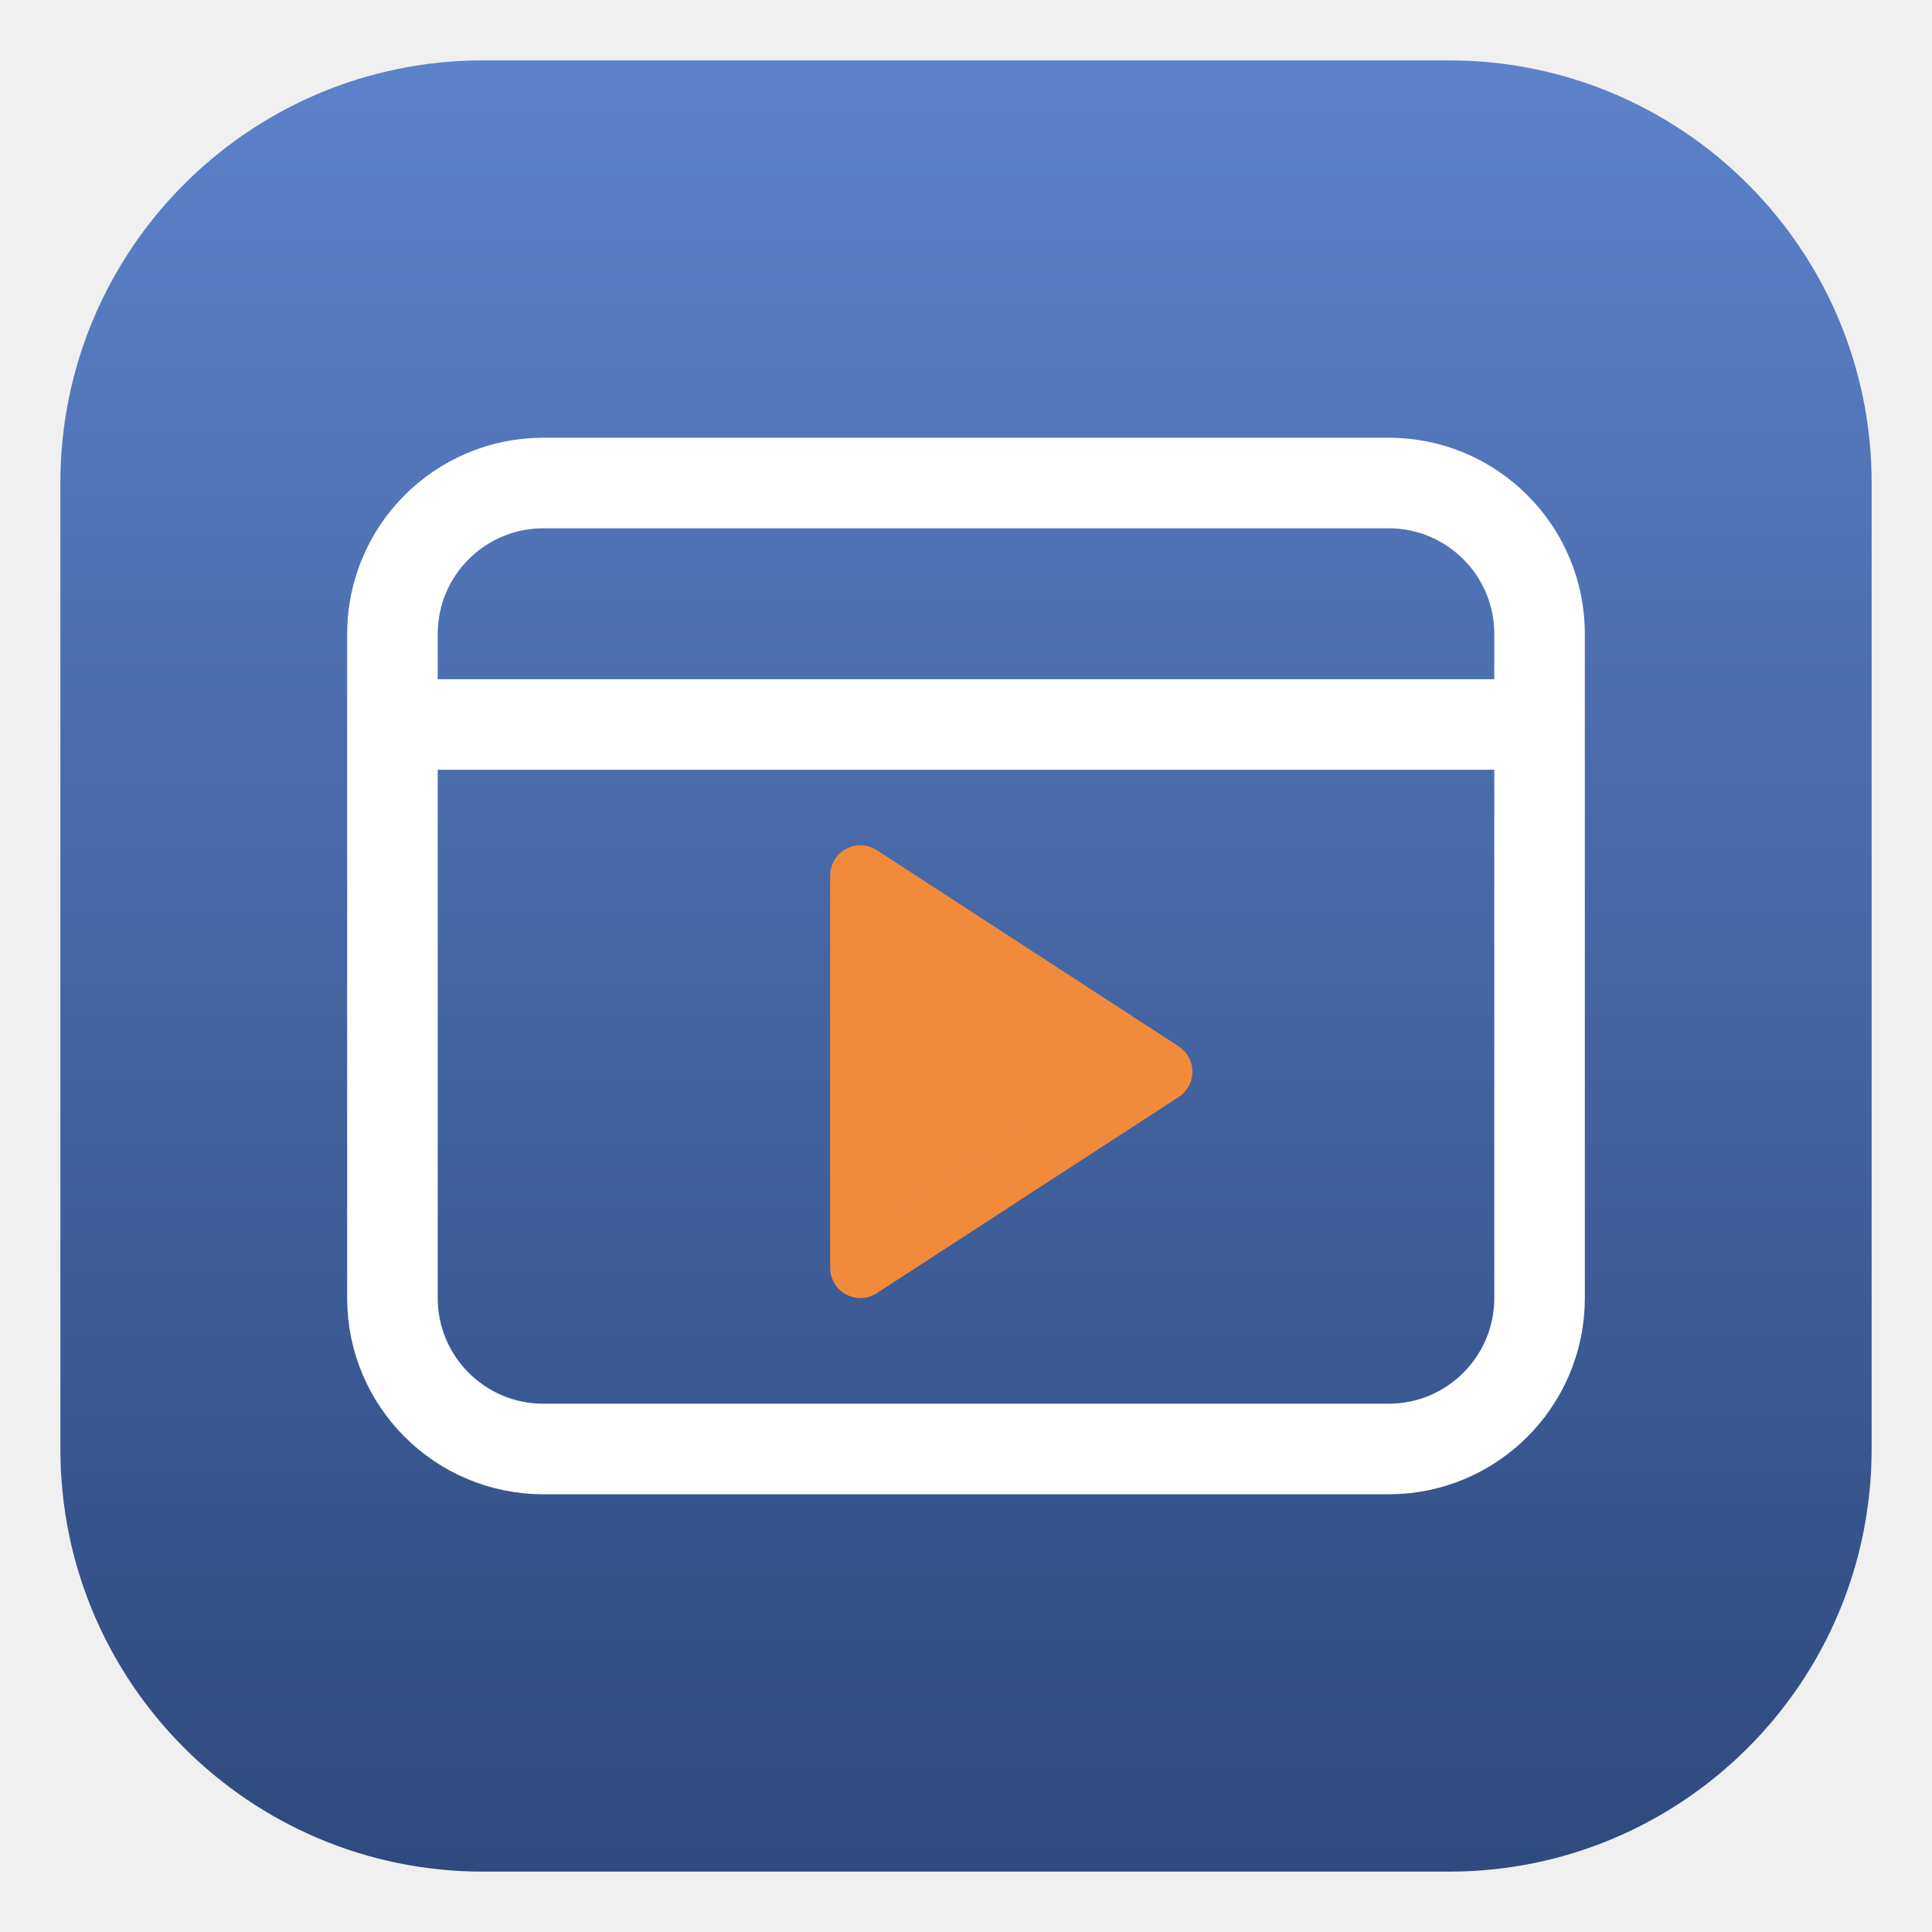
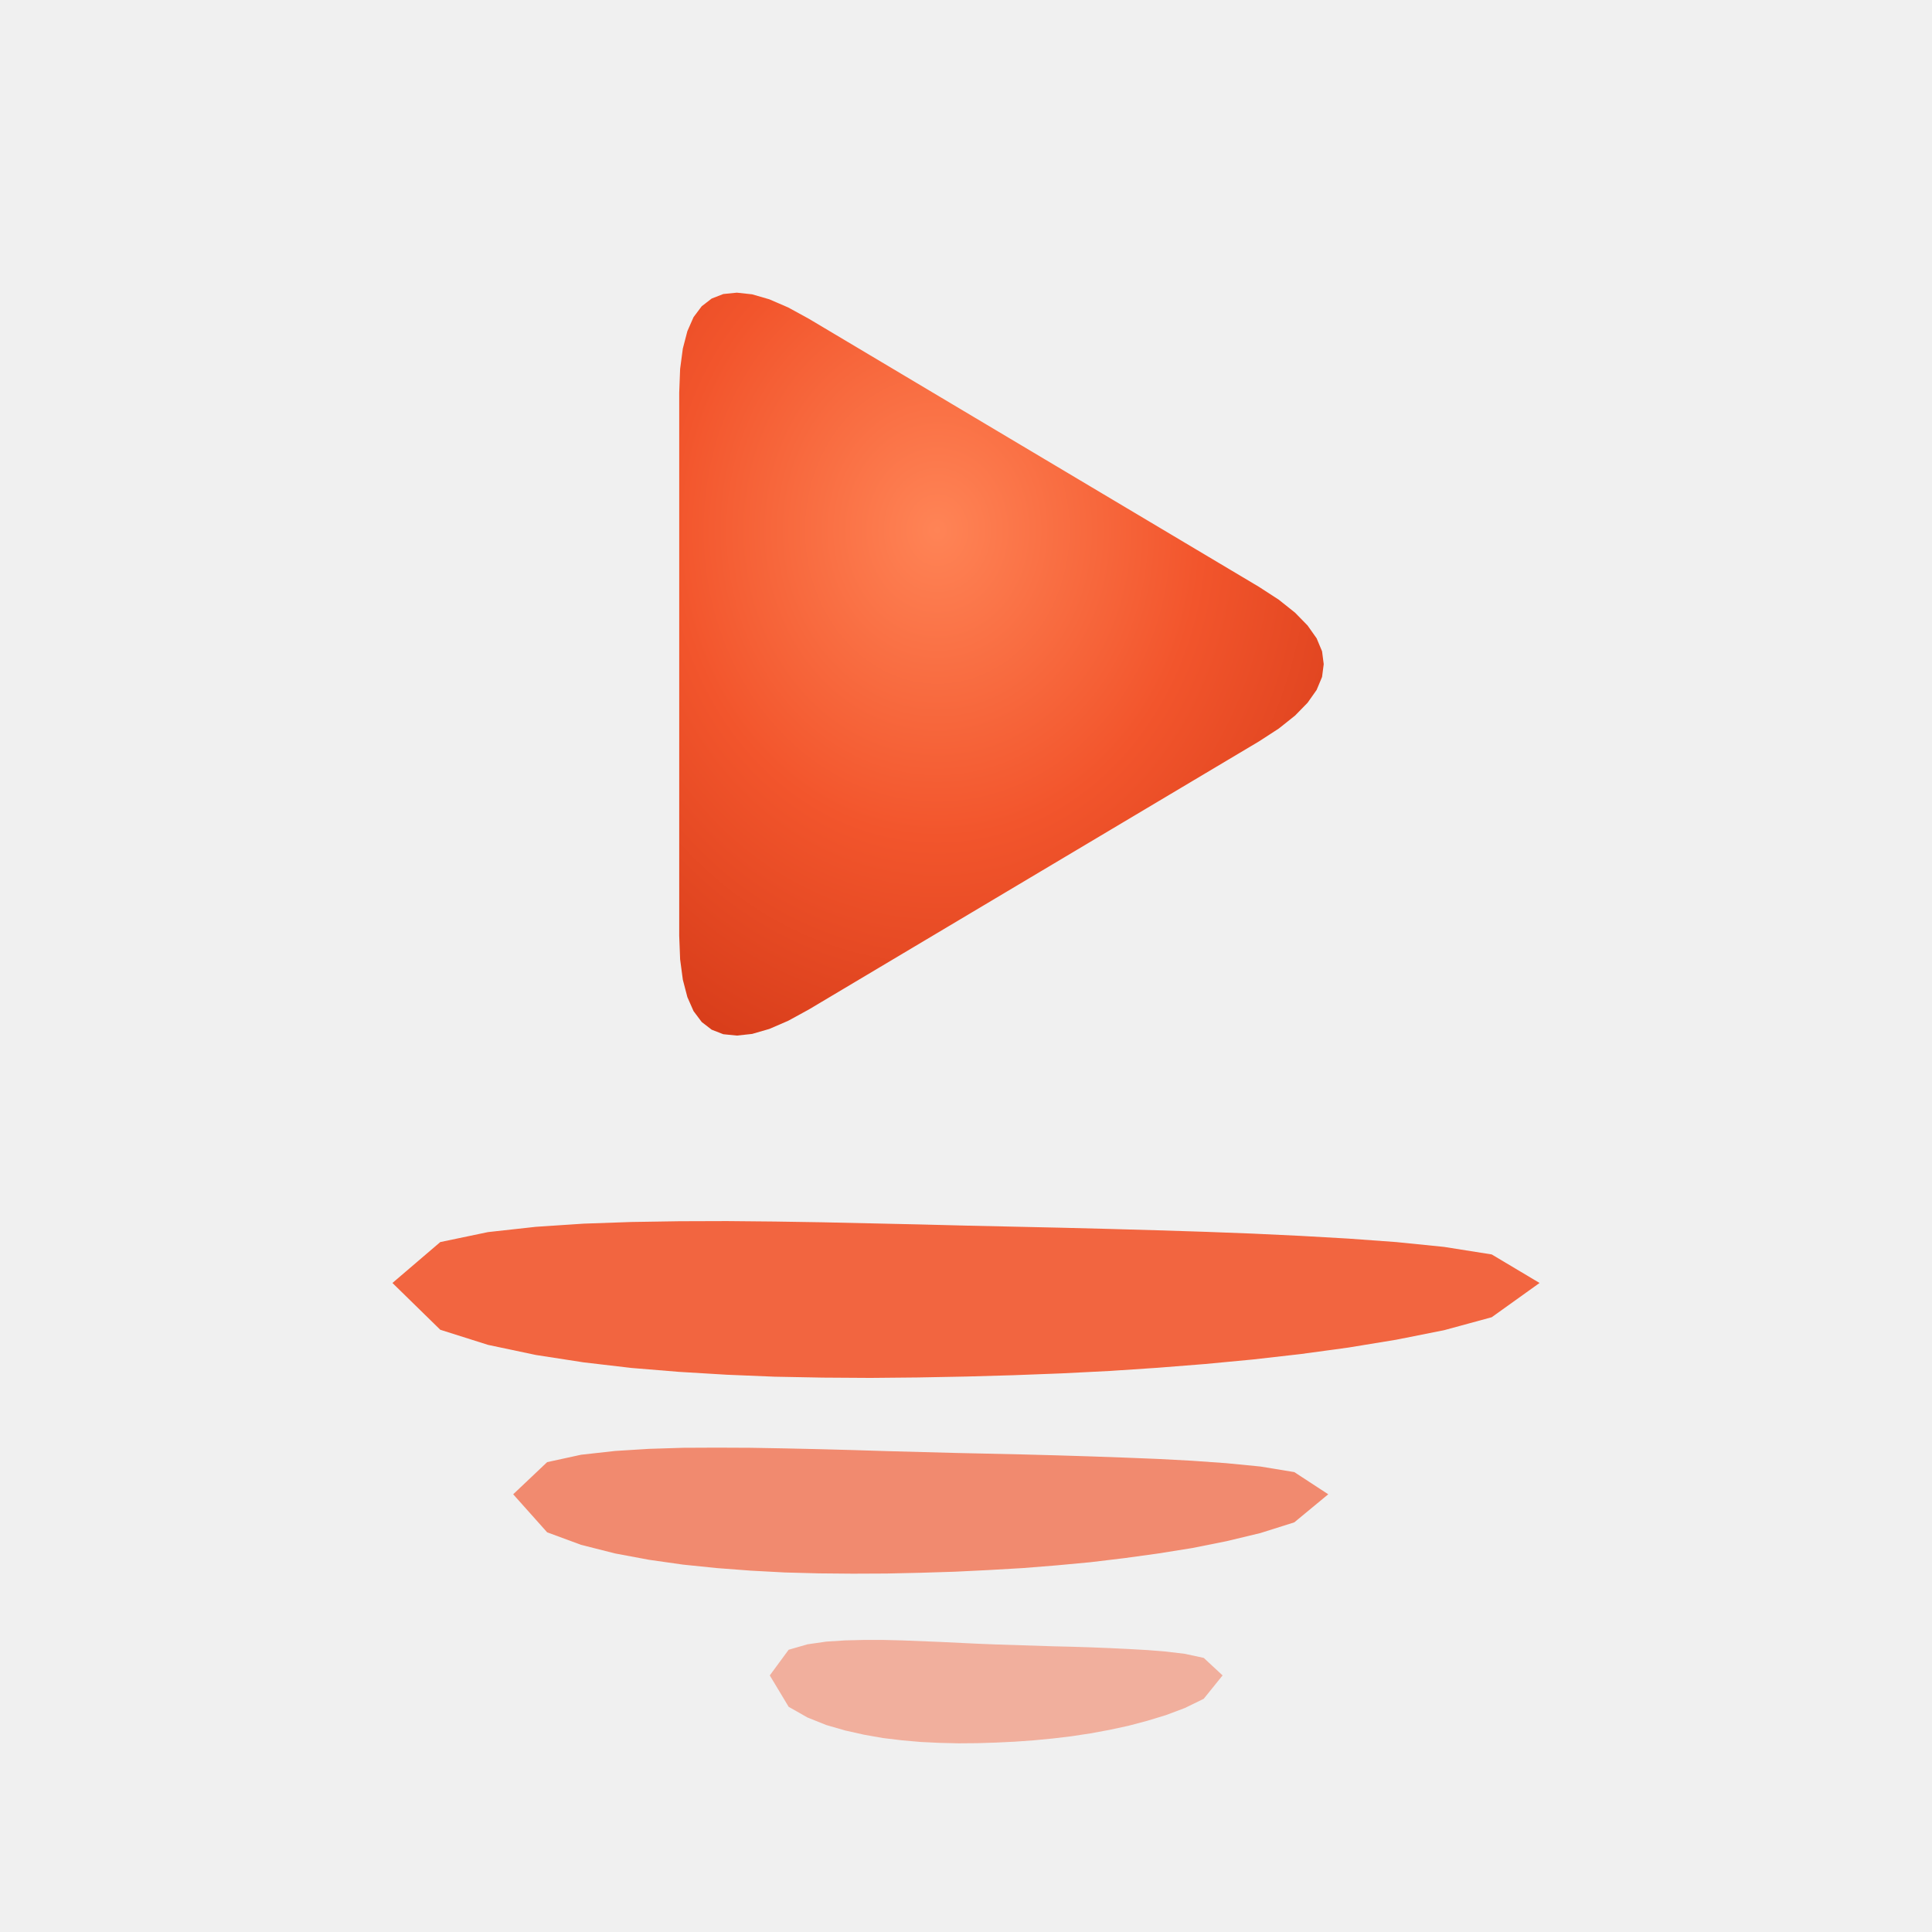
<svg xmlns="http://www.w3.org/2000/svg" viewBox="0 0 128 128">
  <defs>
-     <linearGradient id="bg" x1="0" y1="0" x2="0" y2="1">
-       <stop offset="0" stop-color="#5C82C9" />
-       <stop offset="1" stop-color="#2E4A7E" />
-     </linearGradient>
+     <radialGradient id="light" cx="0.4" cy="0.32" r="0.75">
+       <stop offset="0" stop-color="#FF8456" />
+       <stop offset="0.55" stop-color="#F2552C" />
+       <stop offset="1" stop-color="#D93E1B" />
+     </radialGradient>
  </defs>
-   <rect x="4" y="4" width="120" height="120" rx="28" fill="url(#bg)" />
-   <rect x="26" y="32" width="76" height="64" rx="10" fill="none" stroke="#FFFFFF" stroke-width="6" />
-   <line x1="26" y1="48" x2="102" y2="48" stroke="#FFFFFF" stroke-width="6" />
-   <path d="M57 58 L77 71 L57 84 Z" fill="#F28A3C" stroke="#F28A3C" stroke-width="4" stroke-linejoin="round" />
+   <path d="M53.59,21.12 L52.22,20.37 L50.97,19.83 L49.83,19.50 L48.82,19.39 L47.92,19.48 L47.15,19.78 L46.49,20.29 L45.95,21.01 L45.54,21.94 L45.24,23.09 L45.06,24.44 L45.00,26.00 L45.00,62.00 L45.06,63.56 L45.24,64.91 L45.54,66.06 L45.95,66.99 L46.49,67.71 L47.15,68.22 L47.92,68.52 L48.82,68.61 L49.83,68.50 L50.97,68.17 L52.22,67.63 L53.59,66.88 L83.41,49.12 L84.72,48.27 L85.80,47.41 L86.63,46.56 L87.23,45.71 L87.59,44.85 L87.70,44.00 L87.59,43.15 L87.23,42.29 L86.63,41.44 L85.80,40.59 L84.72,39.73 L83.41,38.88 Z" fill="url(#light)" />
+   <path d="M26.00,85.00 L29.17,82.29 L32.33,81.63 L35.50,81.28 L38.67,81.07 L41.83,80.96 L45.00,80.91 L48.17,80.90 L51.33,80.93 L54.50,80.98 L57.67,81.05 L60.83,81.12 L64.00,81.20 L67.17,81.27 L70.33,81.34 L73.50,81.42 L76.67,81.51 L79.83,81.61 L83.00,81.73 L86.17,81.88 L89.33,82.06 L92.50,82.29 L95.67,82.61 L98.83,83.11 L102.00,85.00 L102.00,85.00 L98.83,87.27 L95.67,88.13 L92.50,88.76 L89.33,89.28 L86.17,89.71 L83.00,90.07 L79.83,90.37 L76.67,90.62 L73.50,90.83 L70.33,90.99 L67.17,91.11 L64.00,91.20 L60.83,91.26 L57.67,91.29 L54.50,91.27 L51.33,91.21 L48.17,91.08 L45.00,90.89 L41.83,90.63 L38.67,90.26 L35.50,89.77 L32.33,89.10 L29.17,88.10 L26.00,85.00 Z" fill="#F2552C" opacity="0.9" />
+   <path d="M34.00,99.00 L36.25,96.87 L38.50,96.38 L40.75,96.13 L43.00,95.99 L45.25,95.92 L47.50,95.91 L49.75,95.92 L52.00,95.96 L54.25,96.01 L56.50,96.07 L58.75,96.14 L61.00,96.20 L63.25,96.26 L65.50,96.31 L67.75,96.36 L70.00,96.42 L72.25,96.49 L74.50,96.57 L76.75,96.66 L79.00,96.78 L81.25,96.94 L83.50,97.16 L85.75,97.53 L88.00,99.00 L88.00,99.00 L85.75,100.86 L83.50,101.57 L81.25,102.11 L79.00,102.56 L76.75,102.92 L74.50,103.23 L72.25,103.50 L70.00,103.71 L67.75,103.89 L65.50,104.02 L63.25,104.13 L61.00,104.20 L58.75,104.25 L56.50,104.26 L54.25,104.24 L52.00,104.18 L49.75,104.06 L47.50,103.89 L45.25,103.66 L43.00,103.34 L40.75,102.92 L38.50,102.35 L36.25,101.52 L34.00,99.00 Z" fill="#F2552C" opacity="0.66" />
+   <path d="M51.00,111.00 L52.25,109.30 L53.50,108.94 L54.75,108.76 L56.00,108.68 L57.25,108.65 L58.50,108.65 L59.75,108.68 L61.00,108.73 L62.25,108.78 L63.50,108.84 L64.75,108.90 L66.00,108.95 L67.25,108.99 L68.50,109.03 L69.75,109.07 L71.00,109.10 L72.25,109.14 L73.50,109.19 L74.75,109.25 L76.00,109.32 L77.25,109.42 L78.50,109.57 L79.75,109.84 L81.00,111.00 L81.00,111.00 L79.75,112.55 L78.50,113.16 L77.25,113.63 L76.00,114.01 L74.75,114.34 L73.50,114.61 L72.25,114.84 L71.00,115.03 L69.75,115.18 L68.50,115.30 L67.25,115.39 L66.00,115.45 L64.75,115.49 L63.50,115.50 L62.25,115.47 L61.00,115.41 L59.75,115.30 L58.50,115.15 L57.25,114.93 L56.00,114.65 L54.75,114.29 L53.50,113.79 L52.25,113.08 L51.00,111.00 Z" fill="#F2552C" opacity="0.42" />
</svg>
